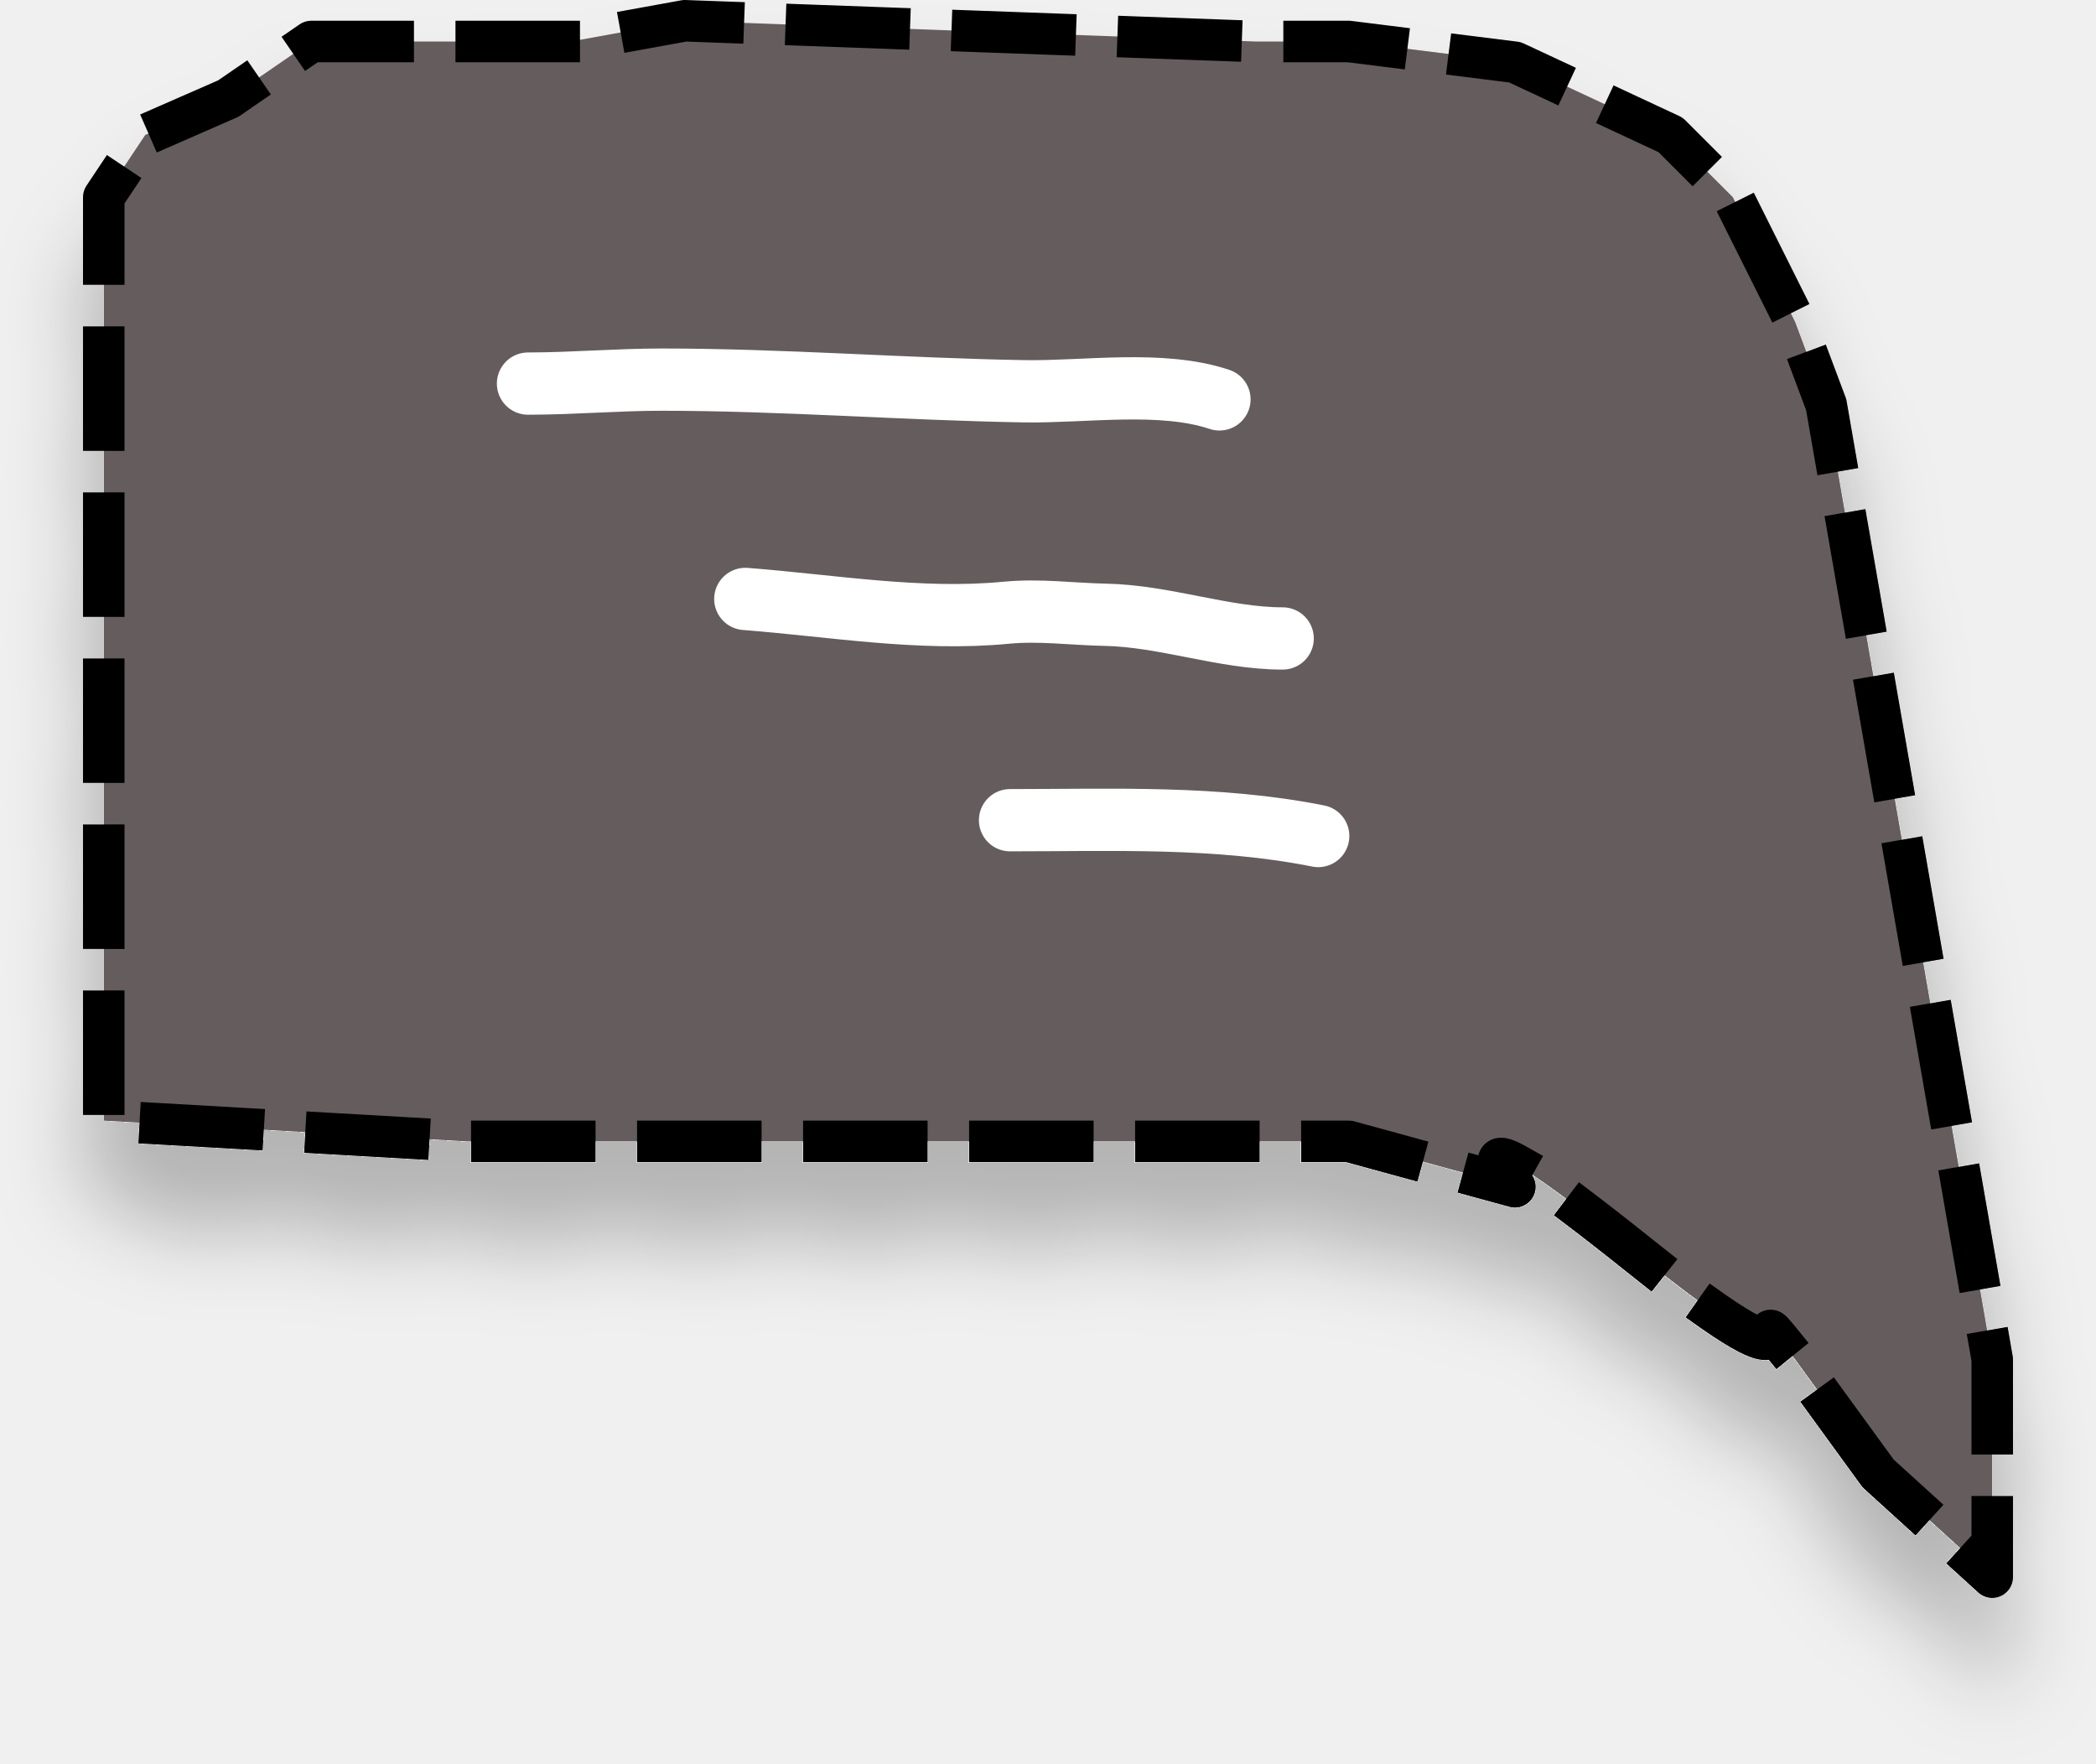
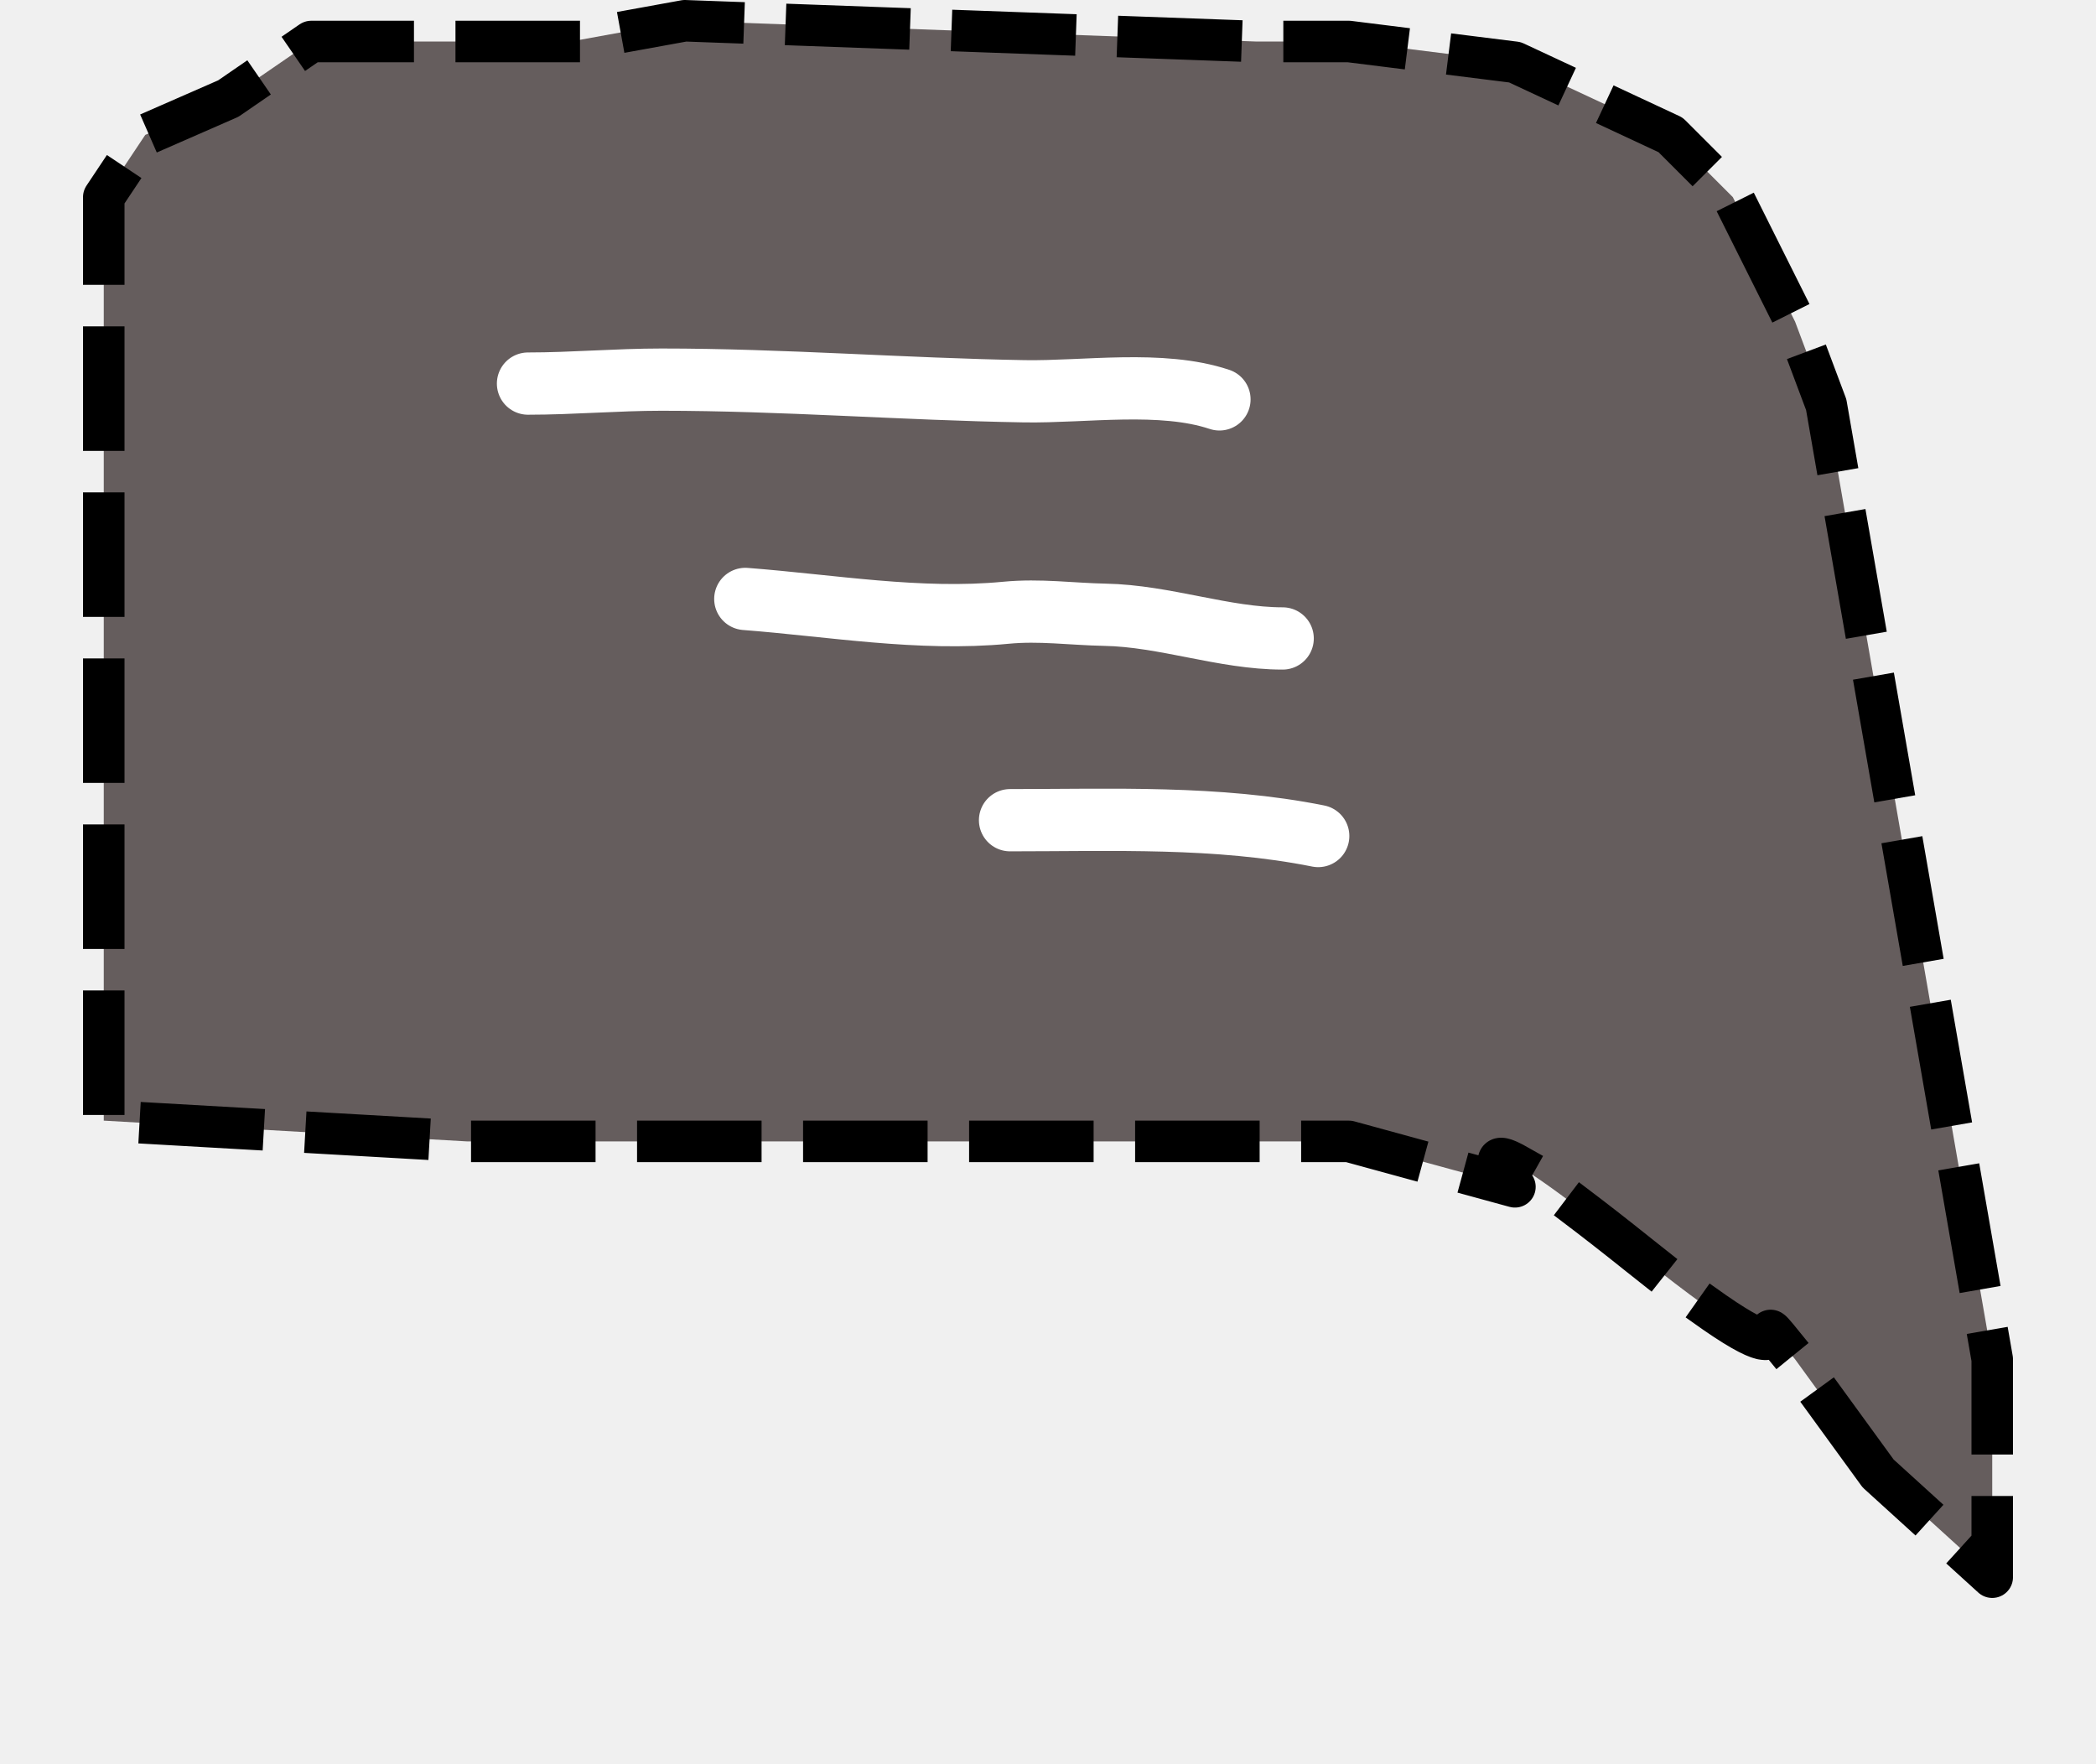
<svg xmlns="http://www.w3.org/2000/svg" width="101" height="85" viewBox="0 0 101 85" fill="none">
  <g filter="url(#filter0_d_1_145)">
    <path d="M90.5 71L86.5 65.5C83.18 61.4 89 68.5 79 60.5C69 52.5 73 57.189 73 57.189L65 55H44.5H27.5H22.5L5 54V13.5V9.5L7 6.5L11 4.75L15 2H19.5H22.5H27.5L33 1L60.5 2H65L73 3L80.5 6.5L83.5 9.5L85 12.5L86.5 15.5L88 19.5L96 65.5V76L90.5 71Z" fill="#655D5D" />
    <path d="M90.5 71L86.5 65.5C83.18 61.4 89 68.5 79 60.5C69 52.5 73 57.189 73 57.189L65 55H44.5H27.5H22.5L5 54V13.5V9.5L7 6.5L11 4.75L15 2H19.5H22.5H27.5L33 1L60.5 2H65L73 3L80.5 6.5L83.5 9.5L85 12.5L86.5 15.5L88 19.5L96 65.5V76L90.5 71Z" stroke="black" stroke-width="2" stroke-linecap="square" stroke-linejoin="round" stroke-dasharray="4 4" />
  </g>
  <path d="M25.443 18.484C27.59 18.484 29.724 18.293 31.874 18.293C37.712 18.293 43.527 18.755 49.358 18.854C52.269 18.903 55.954 18.309 58.762 19.245" stroke="white" stroke-width="3" stroke-linecap="round" />
  <path d="M35.914 28.861C40.056 29.18 44.313 29.927 48.47 29.527C50.116 29.369 51.629 29.592 53.24 29.623C56.137 29.677 58.977 30.765 61.808 30.765" stroke="white" stroke-width="3" stroke-linecap="round" />
  <path d="M48.671 39.523C53.583 39.523 58.65 39.31 63.521 40.285" stroke="white" stroke-width="3" stroke-linecap="round" />
-   <defs>
-     <filter id="filter0_d_1_145" x="0" y="0" width="101" height="85" filterUnits="userSpaceOnUse" color-interpolation-filters="sRGB">
-       <feFlood flood-opacity="0" result="BackgroundImageFix" />
-       <feColorMatrix in="SourceAlpha" type="matrix" values="0 0 0 0 0 0 0 0 0 0 0 0 0 0 0 0 0 0 127 0" result="hardAlpha" />
-       <feOffset dy="4" />
-       <feGaussianBlur stdDeviation="2" />
-       <feComposite in2="hardAlpha" operator="out" />
-       <feColorMatrix type="matrix" values="0 0 0 0 0 0 0 0 0 0 0 0 0 0 0 0 0 0 0.25 0" />
-       <feBlend mode="normal" in2="BackgroundImageFix" result="effect1_dropShadow_1_145" />
-       <feBlend mode="normal" in="SourceGraphic" in2="effect1_dropShadow_1_145" result="shape" />
-     </filter>
-   </defs>
</svg>
